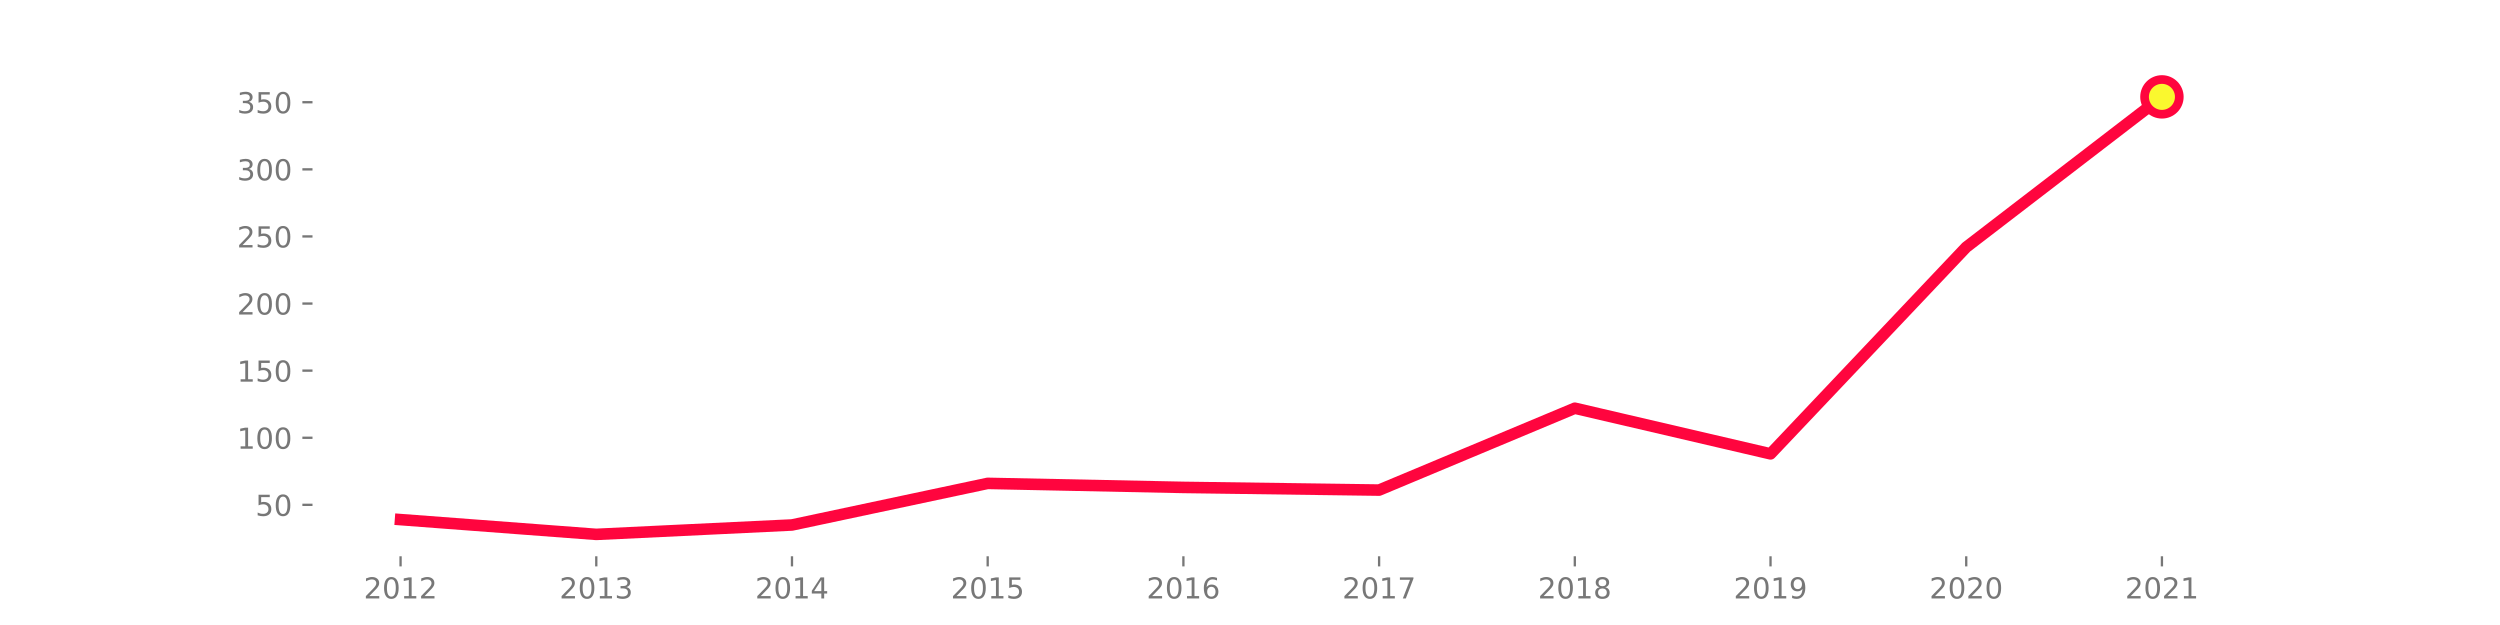
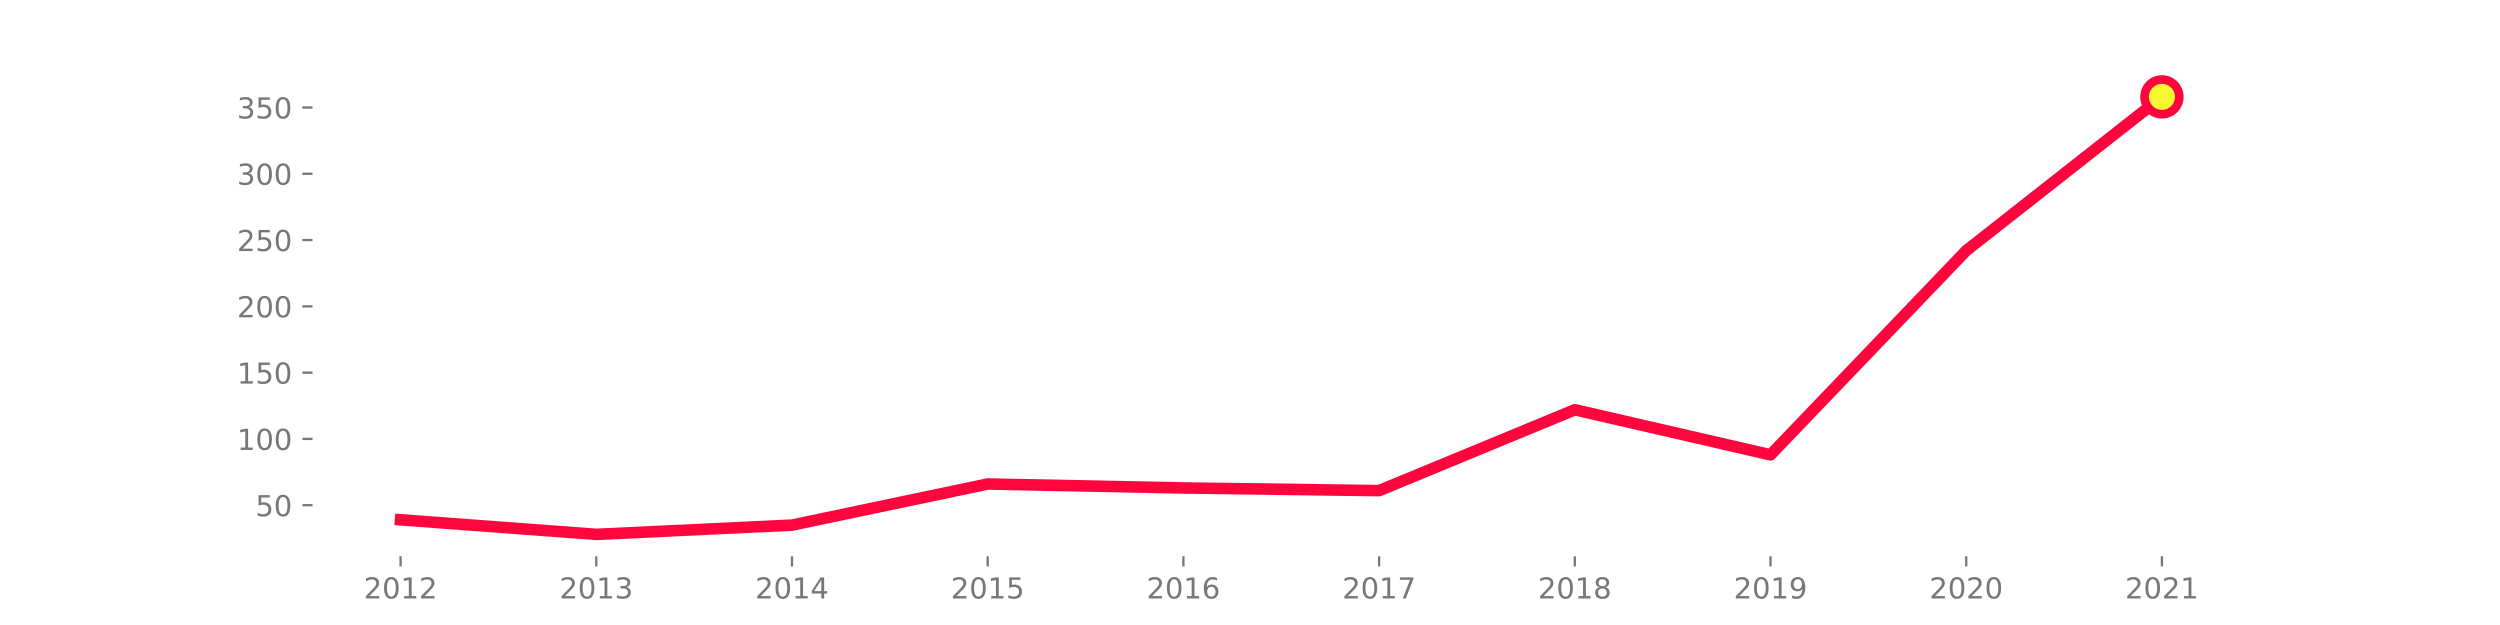
<svg xmlns="http://www.w3.org/2000/svg" xmlns:xlink="http://www.w3.org/1999/xlink" height="216pt" version="1.1" viewBox="0 0 864 216" width="864pt">
  <defs>
    <style type="text/css">*{stroke-linecap:butt;stroke-linejoin:round;}</style>
  </defs>
  <g id="figure_1">
    <g id="patch_1">
      <path d="M 0 216  L 864 216  L 864 0  L 0 0  z " style="fill:none;" />
    </g>
    <g id="axes_1">
      <g id="patch_2">
        <path d="M 108 192.24  L 777.6 192.24  L 777.6 25.92  L 108 25.92  z " style="fill:none;" />
      </g>
      <g id="matplotlib.axis_1">
        <g id="xtick_1">
          <g id="line2d_1">
            <defs>
              <path d="M 0 0  L 0 3.5  " id="m369d5d4faf" style="stroke:#777777;stroke-width:0.8;" />
            </defs>
            <g>
              <use style="fill:#777777;stroke:#777777;stroke-width:0.8;" x="138.436" xlink:href="#m369d5d4faf" y="192.24" />
            </g>
          </g>
          <g id="text_1">
            <g style="fill:#777777;" transform="translate(125.7114 206.8384)scale(0.1 -0.1)">
              <defs>
                <path d="M 19.188 8.297  L 53.609 8.297  L 53.609 0  L 7.328 0  L 7.328 8.297  Q 12.938 14.109 22.625 23.891  Q 32.328 33.688 34.812 36.531  Q 39.547 41.844 41.422 45.531  Q 43.312 49.219 43.312 52.781  Q 43.312 58.594 39.234 62.25  Q 35.156 65.922 28.609 65.922  Q 23.969 65.922 18.812 64.312  Q 13.672 62.703 7.812 59.422  L 7.812 69.391  Q 13.766 71.781 18.938 73  Q 24.125 74.219 28.422 74.219  Q 39.75 74.219 46.484 68.547  Q 53.219 62.891 53.219 53.422  Q 53.219 48.922 51.531 44.891  Q 49.859 40.875 45.406 35.406  Q 44.188 33.984 37.641 27.219  Q 31.109 20.453 19.188 8.297  z " id="DejaVuSans-50" />
                <path d="M 31.781 66.406  Q 24.172 66.406 20.328 58.906  Q 16.5 51.422 16.5 36.375  Q 16.5 21.391 20.328 13.891  Q 24.172 6.391 31.781 6.391  Q 39.453 6.391 43.281 13.891  Q 47.125 21.391 47.125 36.375  Q 47.125 51.422 43.281 58.906  Q 39.453 66.406 31.781 66.406  z M 31.781 74.219  Q 44.047 74.219 50.516 64.516  Q 56.984 54.828 56.984 36.375  Q 56.984 17.969 50.516 8.266  Q 44.047 -1.422 31.781 -1.422  Q 19.531 -1.422 13.062 8.266  Q 6.594 17.969 6.594 36.375  Q 6.594 54.828 13.062 64.516  Q 19.531 74.219 31.781 74.219  z " id="DejaVuSans-48" />
                <path d="M 12.406 8.297  L 28.516 8.297  L 28.516 63.922  L 10.984 60.406  L 10.984 69.391  L 28.422 72.906  L 38.281 72.906  L 38.281 8.297  L 54.391 8.297  L 54.391 0  L 12.406 0  z " id="DejaVuSans-49" />
              </defs>
              <use xlink:href="#DejaVuSans-50" />
              <use x="63.623" xlink:href="#DejaVuSans-48" />
              <use x="127.246" xlink:href="#DejaVuSans-49" />
              <use x="190.869" xlink:href="#DejaVuSans-50" />
            </g>
          </g>
        </g>
        <g id="xtick_2">
          <g id="line2d_2">
            <g>
              <use style="fill:#777777;stroke:#777777;stroke-width:0.8;" x="206.073" xlink:href="#m369d5d4faf" y="192.24" />
            </g>
          </g>
          <g id="text_2">
            <g style="fill:#777777;" transform="translate(193.3477 206.8384)scale(0.1 -0.1)">
              <defs>
                <path d="M 40.578 39.312  Q 47.656 37.797 51.625 33  Q 55.609 28.219 55.609 21.188  Q 55.609 10.406 48.188 4.484  Q 40.766 -1.422 27.094 -1.422  Q 22.516 -1.422 17.656 -0.516  Q 12.797 0.391 7.625 2.203  L 7.625 11.719  Q 11.719 9.328 16.594 8.109  Q 21.484 6.891 26.812 6.891  Q 36.078 6.891 40.938 10.547  Q 45.797 14.203 45.797 21.188  Q 45.797 27.641 41.281 31.266  Q 36.766 34.906 28.719 34.906  L 20.219 34.906  L 20.219 43.016  L 29.109 43.016  Q 36.375 43.016 40.234 45.922  Q 44.094 48.828 44.094 54.297  Q 44.094 59.906 40.109 62.906  Q 36.141 65.922 28.719 65.922  Q 24.656 65.922 20.016 65.031  Q 15.375 64.156 9.812 62.312  L 9.812 71.094  Q 15.438 72.656 20.344 73.438  Q 25.25 74.219 29.594 74.219  Q 40.828 74.219 47.359 69.109  Q 53.906 64.016 53.906 55.328  Q 53.906 49.266 50.438 45.094  Q 46.969 40.922 40.578 39.312  z " id="DejaVuSans-51" />
              </defs>
              <use xlink:href="#DejaVuSans-50" />
              <use x="63.623" xlink:href="#DejaVuSans-48" />
              <use x="127.246" xlink:href="#DejaVuSans-49" />
              <use x="190.869" xlink:href="#DejaVuSans-51" />
            </g>
          </g>
        </g>
        <g id="xtick_3">
          <g id="line2d_3">
            <g>
              <use style="fill:#777777;stroke:#777777;stroke-width:0.8;" x="273.709" xlink:href="#m369d5d4faf" y="192.24" />
            </g>
          </g>
          <g id="text_3">
            <g style="fill:#777777;" transform="translate(260.9841 206.8384)scale(0.1 -0.1)">
              <defs>
                <path d="M 37.797 64.312  L 12.891 25.391  L 37.797 25.391  z M 35.203 72.906  L 47.609 72.906  L 47.609 25.391  L 58.016 25.391  L 58.016 17.188  L 47.609 17.188  L 47.609 0  L 37.797 0  L 37.797 17.188  L 4.891 17.188  L 4.891 26.703  z " id="DejaVuSans-52" />
              </defs>
              <use xlink:href="#DejaVuSans-50" />
              <use x="63.623" xlink:href="#DejaVuSans-48" />
              <use x="127.246" xlink:href="#DejaVuSans-49" />
              <use x="190.869" xlink:href="#DejaVuSans-52" />
            </g>
          </g>
        </g>
        <g id="xtick_4">
          <g id="line2d_4">
            <g>
              <use style="fill:#777777;stroke:#777777;stroke-width:0.8;" x="341.345" xlink:href="#m369d5d4faf" y="192.24" />
            </g>
          </g>
          <g id="text_4">
            <g style="fill:#777777;" transform="translate(328.6205 206.8384)scale(0.1 -0.1)">
              <defs>
                <path d="M 10.797 72.906  L 49.516 72.906  L 49.516 64.594  L 19.828 64.594  L 19.828 46.734  Q 21.969 47.469 24.109 47.828  Q 26.266 48.188 28.422 48.188  Q 40.625 48.188 47.75 41.5  Q 54.891 34.812 54.891 23.391  Q 54.891 11.625 47.562 5.094  Q 40.234 -1.422 26.906 -1.422  Q 22.312 -1.422 17.547 -0.641  Q 12.797 0.141 7.719 1.703  L 7.719 11.625  Q 12.109 9.234 16.797 8.062  Q 21.484 6.891 26.703 6.891  Q 35.156 6.891 40.078 11.328  Q 45.016 15.766 45.016 23.391  Q 45.016 31 40.078 35.438  Q 35.156 39.891 26.703 39.891  Q 22.75 39.891 18.812 39.016  Q 14.891 38.141 10.797 36.281  z " id="DejaVuSans-53" />
              </defs>
              <use xlink:href="#DejaVuSans-50" />
              <use x="63.623" xlink:href="#DejaVuSans-48" />
              <use x="127.246" xlink:href="#DejaVuSans-49" />
              <use x="190.869" xlink:href="#DejaVuSans-53" />
            </g>
          </g>
        </g>
        <g id="xtick_5">
          <g id="line2d_5">
            <g>
              <use style="fill:#777777;stroke:#777777;stroke-width:0.8;" x="408.982" xlink:href="#m369d5d4faf" y="192.24" />
            </g>
          </g>
          <g id="text_5">
            <g style="fill:#777777;" transform="translate(396.2568 206.8384)scale(0.1 -0.1)">
              <defs>
                <path d="M 33.016 40.375  Q 26.375 40.375 22.484 35.828  Q 18.609 31.297 18.609 23.391  Q 18.609 15.531 22.484 10.953  Q 26.375 6.391 33.016 6.391  Q 39.656 6.391 43.531 10.953  Q 47.406 15.531 47.406 23.391  Q 47.406 31.297 43.531 35.828  Q 39.656 40.375 33.016 40.375  z M 52.594 71.297  L 52.594 62.312  Q 48.875 64.062 45.094 64.984  Q 41.312 65.922 37.594 65.922  Q 27.828 65.922 22.672 59.328  Q 17.531 52.734 16.797 39.406  Q 19.672 43.656 24.016 45.922  Q 28.375 48.188 33.594 48.188  Q 44.578 48.188 50.953 41.516  Q 57.328 34.859 57.328 23.391  Q 57.328 12.156 50.688 5.359  Q 44.047 -1.422 33.016 -1.422  Q 20.359 -1.422 13.672 8.266  Q 6.984 17.969 6.984 36.375  Q 6.984 53.656 15.188 63.938  Q 23.391 74.219 37.203 74.219  Q 40.922 74.219 44.703 73.484  Q 48.484 72.75 52.594 71.297  z " id="DejaVuSans-54" />
              </defs>
              <use xlink:href="#DejaVuSans-50" />
              <use x="63.623" xlink:href="#DejaVuSans-48" />
              <use x="127.246" xlink:href="#DejaVuSans-49" />
              <use x="190.869" xlink:href="#DejaVuSans-54" />
            </g>
          </g>
        </g>
        <g id="xtick_6">
          <g id="line2d_6">
            <g>
              <use style="fill:#777777;stroke:#777777;stroke-width:0.8;" x="476.618" xlink:href="#m369d5d4faf" y="192.24" />
            </g>
          </g>
          <g id="text_6">
            <g style="fill:#777777;" transform="translate(463.8932 206.8384)scale(0.1 -0.1)">
              <defs>
                <path d="M 8.203 72.906  L 55.078 72.906  L 55.078 68.703  L 28.609 0  L 18.312 0  L 43.219 64.594  L 8.203 64.594  z " id="DejaVuSans-55" />
              </defs>
              <use xlink:href="#DejaVuSans-50" />
              <use x="63.623" xlink:href="#DejaVuSans-48" />
              <use x="127.246" xlink:href="#DejaVuSans-49" />
              <use x="190.869" xlink:href="#DejaVuSans-55" />
            </g>
          </g>
        </g>
        <g id="xtick_7">
          <g id="line2d_7">
            <g>
              <use style="fill:#777777;stroke:#777777;stroke-width:0.8;" x="544.255" xlink:href="#m369d5d4faf" y="192.24" />
            </g>
          </g>
          <g id="text_7">
            <g style="fill:#777777;" transform="translate(531.5295 206.8384)scale(0.1 -0.1)">
              <defs>
                <path d="M 31.781 34.625  Q 24.75 34.625 20.719 30.859  Q 16.703 27.094 16.703 20.516  Q 16.703 13.922 20.719 10.156  Q 24.75 6.391 31.781 6.391  Q 38.812 6.391 42.859 10.172  Q 46.922 13.969 46.922 20.516  Q 46.922 27.094 42.891 30.859  Q 38.875 34.625 31.781 34.625  z M 21.922 38.812  Q 15.578 40.375 12.031 44.719  Q 8.5 49.078 8.5 55.328  Q 8.5 64.062 14.719 69.141  Q 20.953 74.219 31.781 74.219  Q 42.672 74.219 48.875 69.141  Q 55.078 64.062 55.078 55.328  Q 55.078 49.078 51.531 44.719  Q 48 40.375 41.703 38.812  Q 48.828 37.156 52.797 32.312  Q 56.781 27.484 56.781 20.516  Q 56.781 9.906 50.312 4.234  Q 43.844 -1.422 31.781 -1.422  Q 19.734 -1.422 13.25 4.234  Q 6.781 9.906 6.781 20.516  Q 6.781 27.484 10.781 32.312  Q 14.797 37.156 21.922 38.812  z M 18.312 54.391  Q 18.312 48.734 21.844 45.562  Q 25.391 42.391 31.781 42.391  Q 38.141 42.391 41.719 45.562  Q 45.312 48.734 45.312 54.391  Q 45.312 60.062 41.719 63.234  Q 38.141 66.406 31.781 66.406  Q 25.391 66.406 21.844 63.234  Q 18.312 60.062 18.312 54.391  z " id="DejaVuSans-56" />
              </defs>
              <use xlink:href="#DejaVuSans-50" />
              <use x="63.623" xlink:href="#DejaVuSans-48" />
              <use x="127.246" xlink:href="#DejaVuSans-49" />
              <use x="190.869" xlink:href="#DejaVuSans-56" />
            </g>
          </g>
        </g>
        <g id="xtick_8">
          <g id="line2d_8">
            <g>
              <use style="fill:#777777;stroke:#777777;stroke-width:0.8;" x="611.891" xlink:href="#m369d5d4faf" y="192.24" />
            </g>
          </g>
          <g id="text_8">
            <g style="fill:#777777;" transform="translate(599.1659 206.8384)scale(0.1 -0.1)">
              <defs>
                <path d="M 10.984 1.516  L 10.984 10.5  Q 14.703 8.734 18.5 7.812  Q 22.312 6.891 25.984 6.891  Q 35.75 6.891 40.891 13.453  Q 46.047 20.016 46.781 33.406  Q 43.953 29.203 39.594 26.953  Q 35.25 24.703 29.984 24.703  Q 19.047 24.703 12.672 31.312  Q 6.297 37.938 6.297 49.422  Q 6.297 60.641 12.938 67.422  Q 19.578 74.219 30.609 74.219  Q 43.266 74.219 49.922 64.516  Q 56.594 54.828 56.594 36.375  Q 56.594 19.141 48.406 8.859  Q 40.234 -1.422 26.422 -1.422  Q 22.703 -1.422 18.891 -0.688  Q 15.094 0.047 10.984 1.516  z M 30.609 32.422  Q 37.25 32.422 41.125 36.953  Q 45.016 41.5 45.016 49.422  Q 45.016 57.281 41.125 61.844  Q 37.25 66.406 30.609 66.406  Q 23.969 66.406 20.094 61.844  Q 16.219 57.281 16.219 49.422  Q 16.219 41.5 20.094 36.953  Q 23.969 32.422 30.609 32.422  z " id="DejaVuSans-57" />
              </defs>
              <use xlink:href="#DejaVuSans-50" />
              <use x="63.623" xlink:href="#DejaVuSans-48" />
              <use x="127.246" xlink:href="#DejaVuSans-49" />
              <use x="190.869" xlink:href="#DejaVuSans-57" />
            </g>
          </g>
        </g>
        <g id="xtick_9">
          <g id="line2d_9">
            <g>
              <use style="fill:#777777;stroke:#777777;stroke-width:0.8;" x="679.527" xlink:href="#m369d5d4faf" y="192.24" />
            </g>
          </g>
          <g id="text_9">
            <g style="fill:#777777;" transform="translate(666.8023 206.8384)scale(0.1 -0.1)">
              <use xlink:href="#DejaVuSans-50" />
              <use x="63.623" xlink:href="#DejaVuSans-48" />
              <use x="127.246" xlink:href="#DejaVuSans-50" />
              <use x="190.869" xlink:href="#DejaVuSans-48" />
            </g>
          </g>
        </g>
        <g id="xtick_10">
          <g id="line2d_10">
            <g>
              <use style="fill:#777777;stroke:#777777;stroke-width:0.8;" x="747.164" xlink:href="#m369d5d4faf" y="192.24" />
            </g>
          </g>
          <g id="text_10">
            <g style="fill:#777777;" transform="translate(734.4386 206.8384)scale(0.1 -0.1)">
              <use xlink:href="#DejaVuSans-50" />
              <use x="63.623" xlink:href="#DejaVuSans-48" />
              <use x="127.246" xlink:href="#DejaVuSans-50" />
              <use x="190.869" xlink:href="#DejaVuSans-49" />
            </g>
          </g>
        </g>
      </g>
      <g id="matplotlib.axis_2">
        <g id="ytick_1">
          <g id="line2d_11">
            <defs>
              <path d="M 0 0  L -3.5 0  " id="m733c687d9e" style="stroke:#777777;stroke-width:0.8;" />
            </defs>
            <g>
-               <use style="fill:#777777;stroke:#777777;stroke-width:0.8;" x="108" xlink:href="#m733c687d9e" y="174.476" />
+               <use style="fill:#777777;stroke:#777777;stroke-width:0.8;" x="108" xlink:href="#m733c687d9e" y="174.6" />
            </g>
          </g>
          <g id="text_11">
-             <g style="fill:#777777;" transform="translate(88.275 178.2755)scale(0.1 -0.1)">
+             <g style="fill:#777777;" transform="translate(88.275 178.3992)scale(0.1 -0.1)">
              <use xlink:href="#DejaVuSans-53" />
              <use x="63.623" xlink:href="#DejaVuSans-48" />
            </g>
          </g>
        </g>
        <g id="ytick_2">
          <g id="line2d_12">
            <g>
-               <use style="fill:#777777;stroke:#777777;stroke-width:0.8;" x="108" xlink:href="#m733c687d9e" y="151.286" />
+               <use style="fill:#777777;stroke:#777777;stroke-width:0.8;" x="108" xlink:href="#m733c687d9e" y="151.691" />
            </g>
          </g>
          <g id="text_12">
-             <g style="fill:#777777;" transform="translate(81.9125 155.0854)scale(0.1 -0.1)">
+             <g style="fill:#777777;" transform="translate(81.9125 155.4901)scale(0.1 -0.1)">
              <use xlink:href="#DejaVuSans-49" />
              <use x="63.623" xlink:href="#DejaVuSans-48" />
              <use x="127.246" xlink:href="#DejaVuSans-48" />
            </g>
          </g>
        </g>
        <g id="ytick_3">
          <g id="line2d_13">
            <g>
-               <use style="fill:#777777;stroke:#777777;stroke-width:0.8;" x="108" xlink:href="#m733c687d9e" y="128.096" />
+               <use style="fill:#777777;stroke:#777777;stroke-width:0.8;" x="108" xlink:href="#m733c687d9e" y="128.782" />
            </g>
          </g>
          <g id="text_13">
-             <g style="fill:#777777;" transform="translate(81.9125 131.8952)scale(0.1 -0.1)">
+             <g style="fill:#777777;" transform="translate(81.9125 132.581)scale(0.1 -0.1)">
              <use xlink:href="#DejaVuSans-49" />
              <use x="63.623" xlink:href="#DejaVuSans-53" />
              <use x="127.246" xlink:href="#DejaVuSans-48" />
            </g>
          </g>
        </g>
        <g id="ytick_4">
          <g id="line2d_14">
            <g>
-               <use style="fill:#777777;stroke:#777777;stroke-width:0.8;" x="108" xlink:href="#m733c687d9e" y="104.906" />
+               <use style="fill:#777777;stroke:#777777;stroke-width:0.8;" x="108" xlink:href="#m733c687d9e" y="105.873" />
            </g>
          </g>
          <g id="text_14">
-             <g style="fill:#777777;" transform="translate(81.9125 108.705)scale(0.1 -0.1)">
+             <g style="fill:#777777;" transform="translate(81.9125 109.6719)scale(0.1 -0.1)">
              <use xlink:href="#DejaVuSans-50" />
              <use x="63.623" xlink:href="#DejaVuSans-48" />
              <use x="127.246" xlink:href="#DejaVuSans-48" />
            </g>
          </g>
        </g>
        <g id="ytick_5">
          <g id="line2d_15">
            <g>
-               <use style="fill:#777777;stroke:#777777;stroke-width:0.8;" x="108" xlink:href="#m733c687d9e" y="81.716" />
+               <use style="fill:#777777;stroke:#777777;stroke-width:0.8;" x="108" xlink:href="#m733c687d9e" y="82.964" />
            </g>
          </g>
          <g id="text_15">
-             <g style="fill:#777777;" transform="translate(81.9125 85.5148)scale(0.1 -0.1)">
+             <g style="fill:#777777;" transform="translate(81.9125 86.76286)scale(0.1 -0.1)">
              <use xlink:href="#DejaVuSans-50" />
              <use x="63.623" xlink:href="#DejaVuSans-53" />
              <use x="127.246" xlink:href="#DejaVuSans-48" />
            </g>
          </g>
        </g>
        <g id="ytick_6">
          <g id="line2d_16">
            <g>
-               <use style="fill:#777777;stroke:#777777;stroke-width:0.8;" x="108" xlink:href="#m733c687d9e" y="58.525" />
+               <use style="fill:#777777;stroke:#777777;stroke-width:0.8;" x="108" xlink:href="#m733c687d9e" y="60.055" />
            </g>
          </g>
          <g id="text_16">
-             <g style="fill:#777777;" transform="translate(81.9125 62.32462)scale(0.1 -0.1)">
+             <g style="fill:#777777;" transform="translate(81.9125 63.85376)scale(0.1 -0.1)">
              <use xlink:href="#DejaVuSans-51" />
              <use x="63.623" xlink:href="#DejaVuSans-48" />
              <use x="127.246" xlink:href="#DejaVuSans-48" />
            </g>
          </g>
        </g>
        <g id="ytick_7">
          <g id="line2d_17">
            <g>
-               <use style="fill:#777777;stroke:#777777;stroke-width:0.8;" x="108" xlink:href="#m733c687d9e" y="35.335" />
+               <use style="fill:#777777;stroke:#777777;stroke-width:0.8;" x="108" xlink:href="#m733c687d9e" y="37.145" />
            </g>
          </g>
          <g id="text_17">
-             <g style="fill:#777777;" transform="translate(81.9125 39.13443)scale(0.1 -0.1)">
+             <g style="fill:#777777;" transform="translate(81.9125 40.94467)scale(0.1 -0.1)">
              <use xlink:href="#DejaVuSans-51" />
              <use x="63.623" xlink:href="#DejaVuSans-53" />
              <use x="127.246" xlink:href="#DejaVuSans-48" />
            </g>
          </g>
        </g>
      </g>
      <g id="line2d_18">
-         <path clip-path="url(#p371792d809)" d="M 138.436 179.578  L 206.073 184.68  L 273.709 181.433  L 341.345 167.055  L 408.982 168.447  L 476.618 169.374  L 544.255 141.082  L 611.891 156.852  L 679.527 85.426  L 747.164 33.48  " style="fill:none;stroke:#ff053e;stroke-linecap:square;stroke-width:4;" />
+         <path clip-path="url(#p371792d809)" d="M 138.436 179.64  L 206.073 184.68  L 273.709 181.473  L 341.345 167.269  L 408.982 168.644  L 476.618 169.56  L 544.255 141.611  L 611.891 157.189  L 679.527 86.629  L 747.164 33.48  " style="fill:none;stroke:#ff053e;stroke-linecap:square;stroke-width:4;" />
      </g>
      <g id="line2d_19">
        <path clip-path="url(#p371792d809)" d="M 747.164 33.48  " style="fill:none;stroke:#ff053e;stroke-linecap:square;stroke-width:4;" />
        <defs>
          <path d="M 0 6  C 1.591 6 3.117 5.368 4.243 4.243  C 5.368 3.117 6 1.591 6 0  C 6 -1.591 5.368 -3.117 4.243 -4.243  C 3.117 -5.368 1.591 -6 0 -6  C -1.591 -6 -3.117 -5.368 -4.243 -4.243  C -5.368 -3.117 -6 -1.591 -6 0  C -6 1.591 -5.368 3.117 -4.243 4.243  C -3.117 5.368 -1.591 6 0 6  z " id="m761ea37a20" style="stroke:#ff053e;stroke-width:3;" />
        </defs>
        <g clip-path="url(#p371792d809)">
          <use style="fill:#faf82e;stroke:#ff053e;stroke-width:3;" x="747.164" xlink:href="#m761ea37a20" y="33.48" />
        </g>
      </g>
    </g>
  </g>
  <defs>
    <clipPath id="p371792d809">
      <rect height="166.32" width="669.6" x="108" y="25.92" />
    </clipPath>
  </defs>
</svg>
